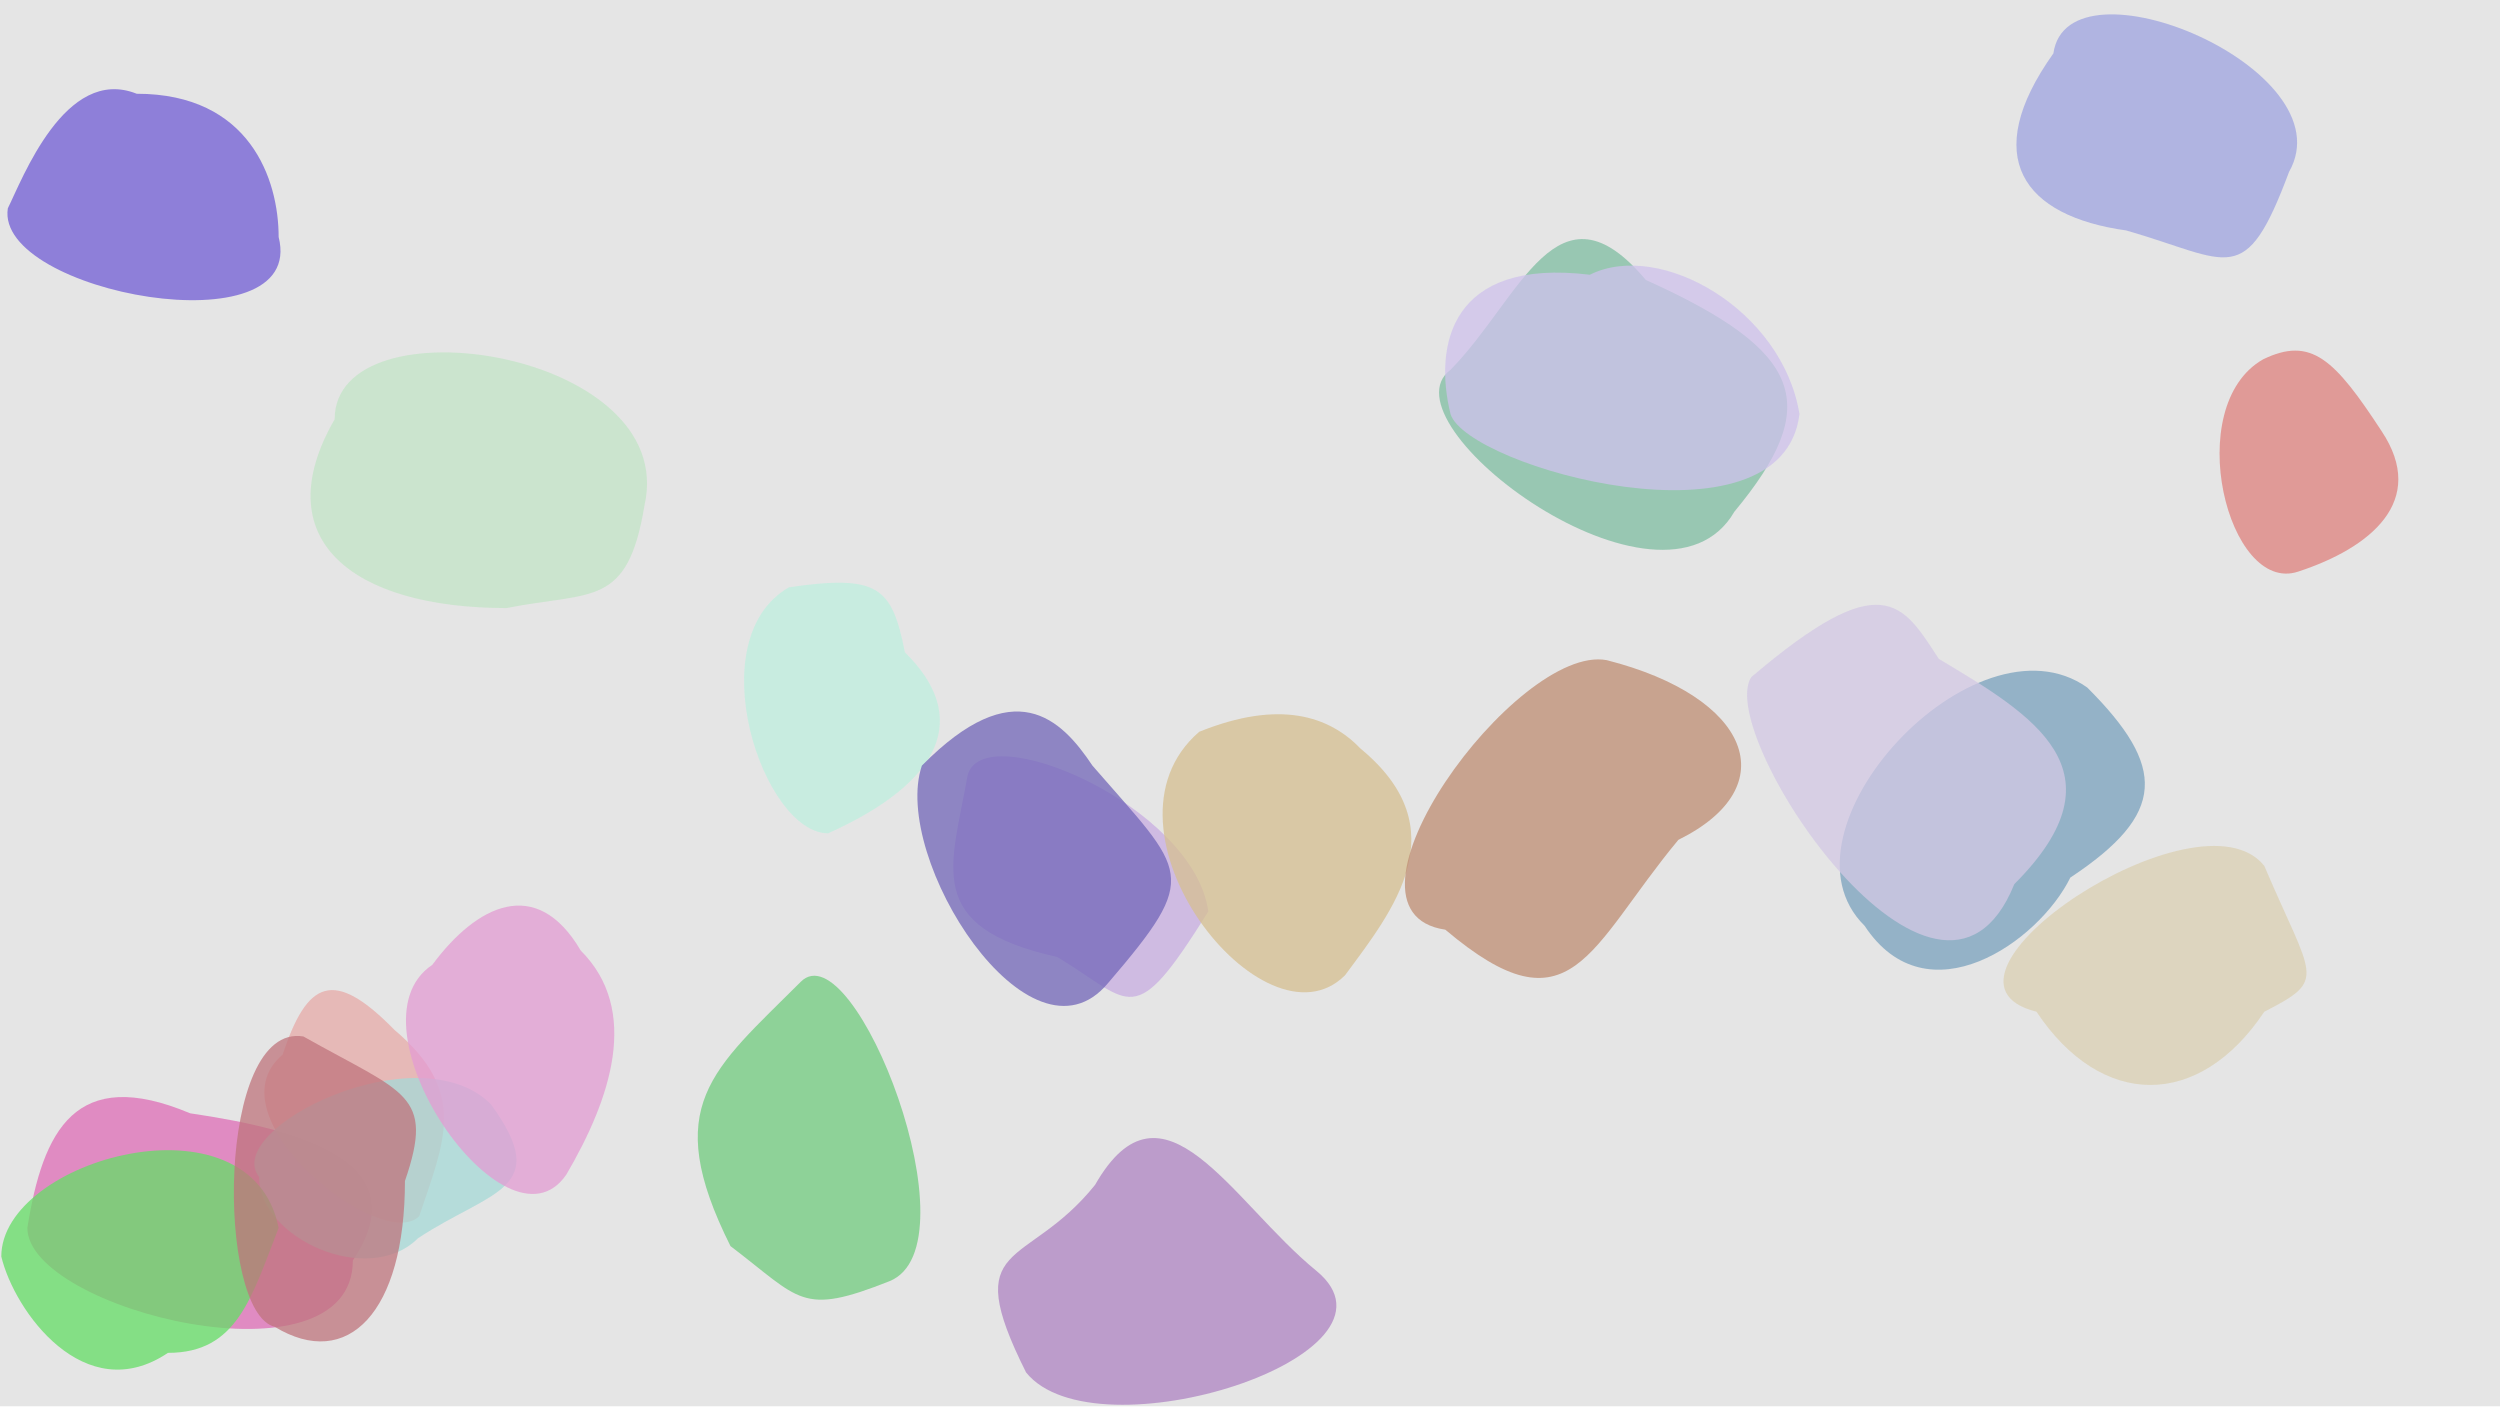
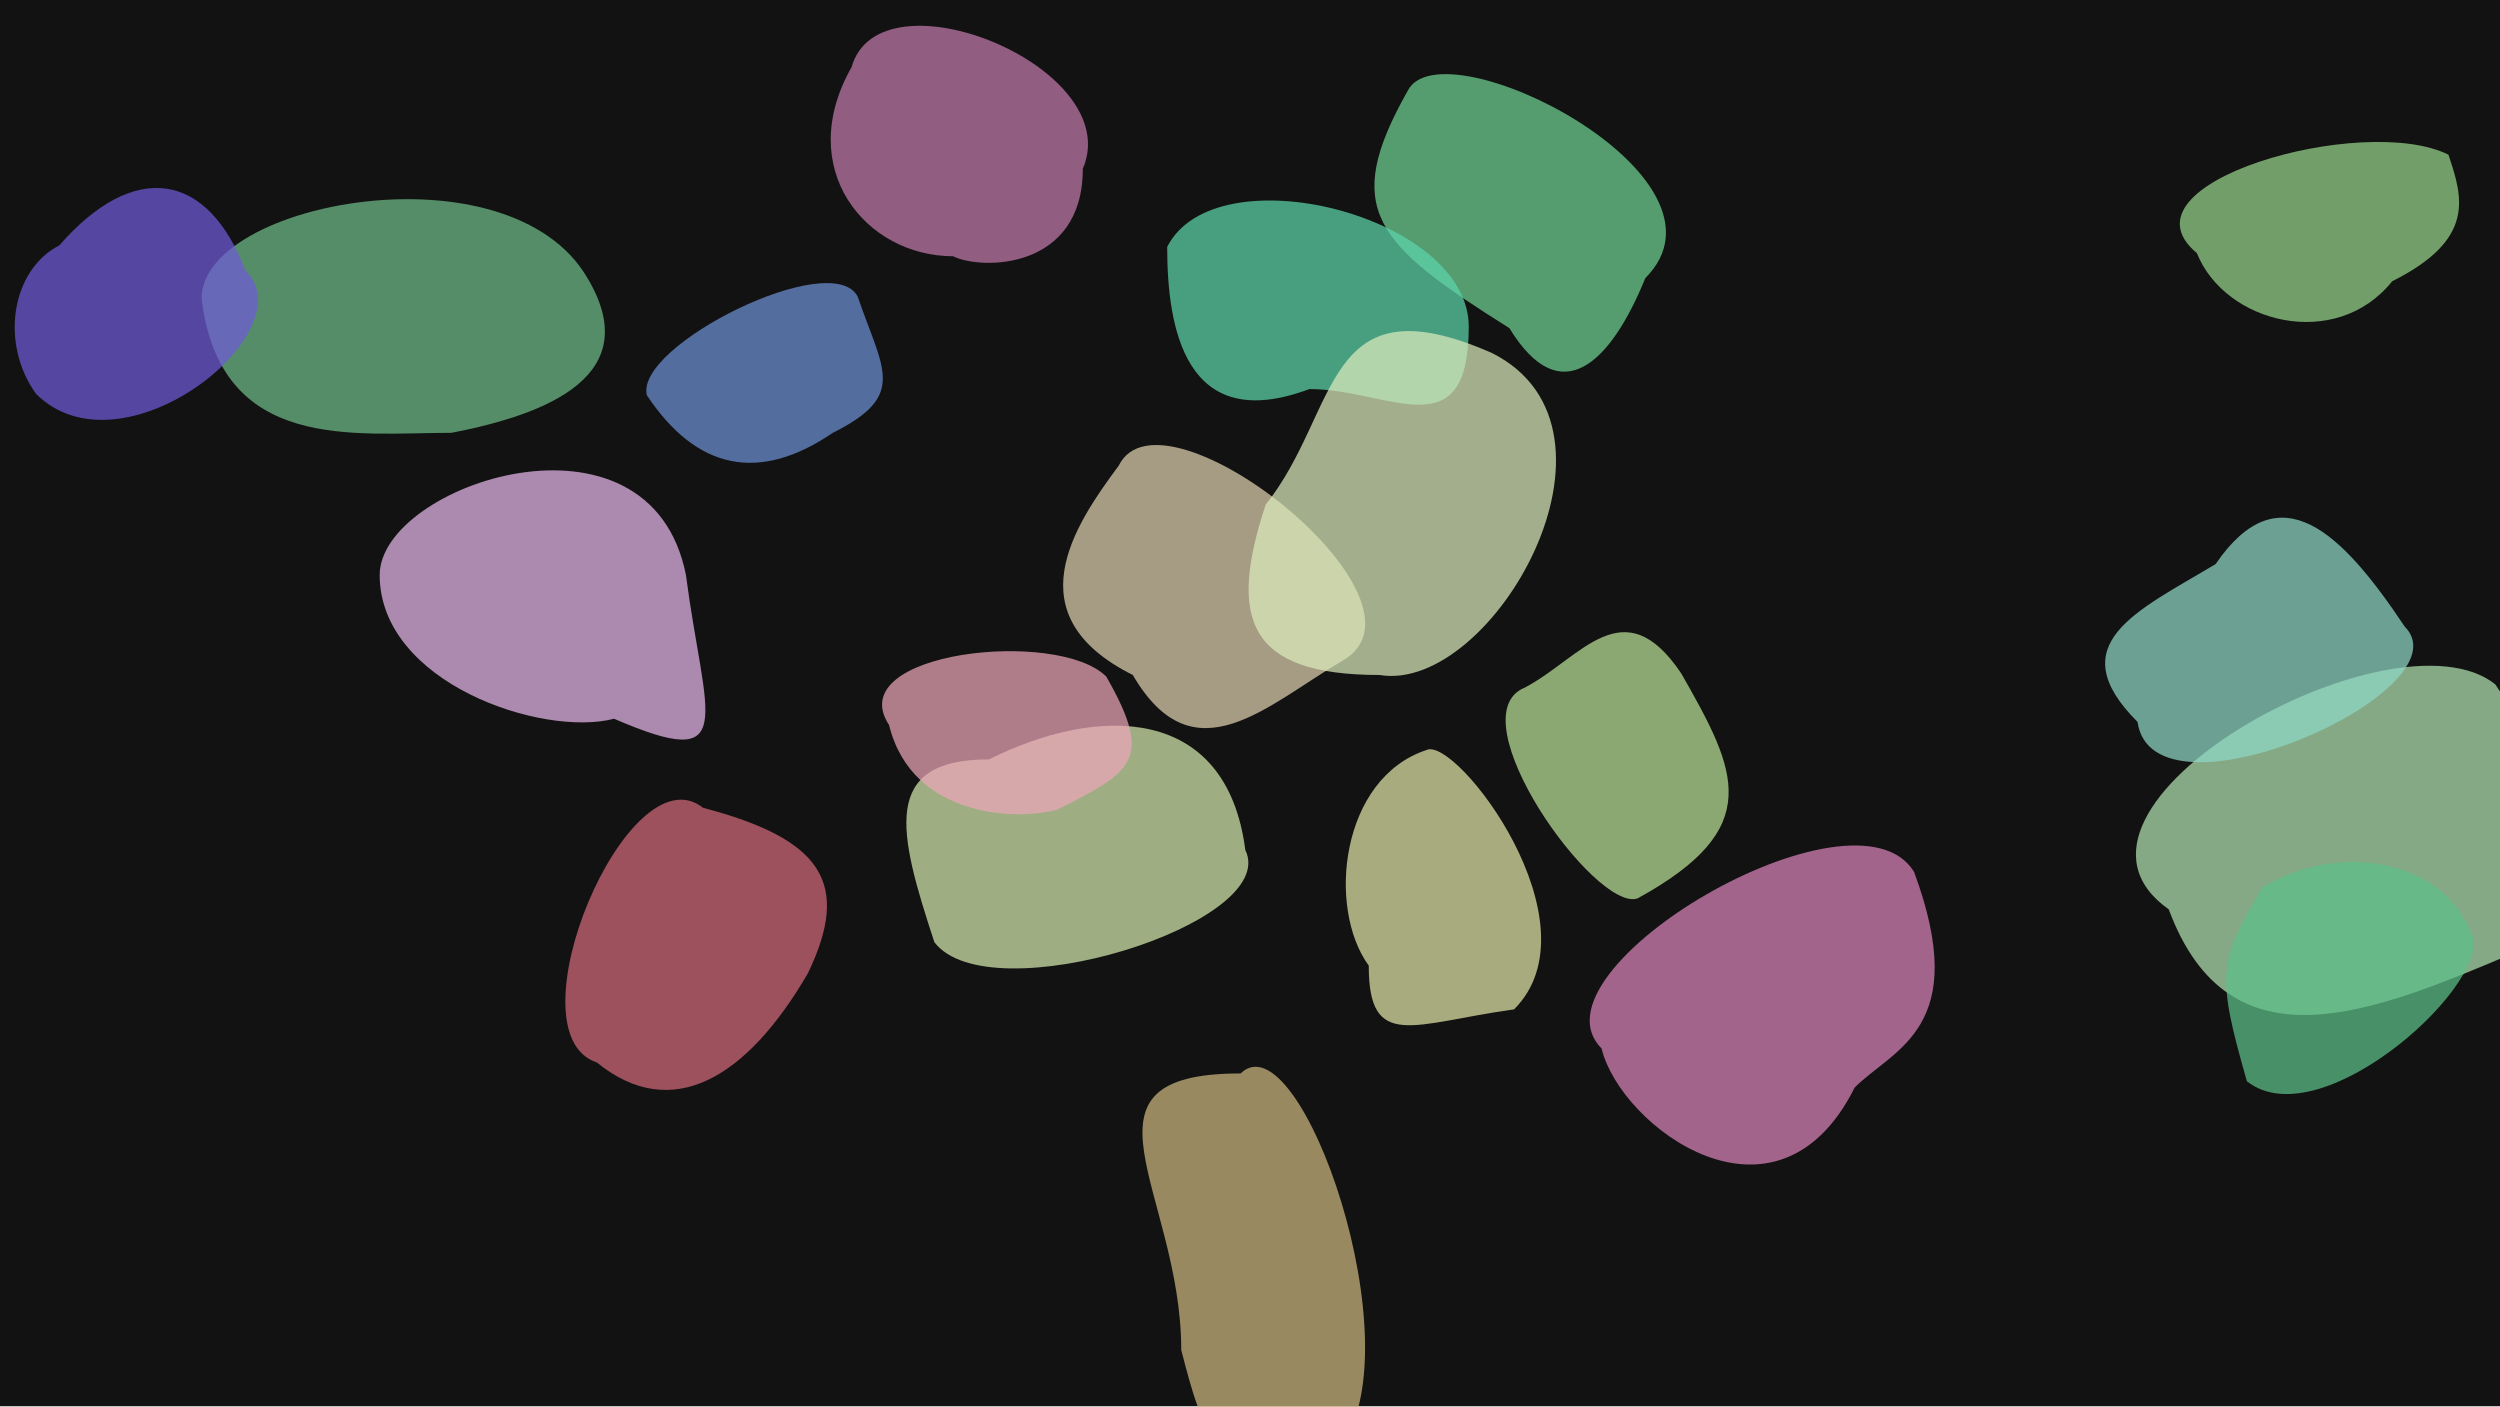
- <svg xmlns="http://www.w3.org/2000/svg" width="1920" height="1080" viewBox="0 0 1920 1080">
-   <rect x="0" y="0" width="1920" height="1080" style="fill: #E5E5E5;" />
-   <path style="fill:hsla(42.983,36%,78%,0.75);stroke:none;fill-opacity:1" d="M 1564,777 C 1464,752 1689,602 1739,665 C 1776,752 1788,752 1739,777 C 1689,852 1614,852 1564,777 Z" />
-   <path style="fill:hsla(235.053,51%,75%,0.75);stroke:none;fill-opacity:1" d="M 1577,41 C 1588,-37 1803,53 1758,132 C 1724,223 1713,200 1633,177 C 1554,166 1520,121 1577,41 Z" />
-   <path style="fill:hsla(250.037,59%,60%,0.75);stroke:none;fill-opacity:1" d="M 214,182 C 236,269 -4,225 6,160 C 17,138 50,50 105,72 C 192,72 214,138 214,182 Z" />
-   <path style="fill:hsla(321.302,63%,65%,0.75);stroke:none;fill-opacity:1" d="M 271,968 C 271,1068 21,1006 21,943 C 33,868 58,818 146,855 C 234,868 321,893 271,968 Z" />
-   <path style="fill:hsla(2.213,55%,78%,0.75);stroke:none;fill-opacity:1" d="M 322,934 C 294,963 160,858 217,810 C 236,753 256,743 303,791 C 360,839 341,877 322,934 Z" />
-   <path style="fill:hsla(160.573,59%,84%,0.75);stroke:none;fill-opacity:1" d="M 636,640 C 586,640 536,491 606,451 C 675,441 685,451 695,501 C 745,550 725,600 636,640 Z" />
-   <path style="fill:hsla(271.506,47%,78%,0.75);stroke:none;fill-opacity:1" d="M 743,596 C 754,549 917,619 928,700 C 870,793 870,770 812,735 C 708,712 731,665 743,596 Z" />
-   <path style="fill:hsla(281.728,34%,64%,0.75);stroke:none;fill-opacity:1" d="M 1011,976 C 1090,1041 841,1120 788,1054 C 736,950 788,976 841,910 C 893,819 946,923 1011,976 Z" />
-   <path style="fill:hsla(152.431,32%,62%,0.75);stroke:none;fill-opacity:1" d="M 1332,393 C 1277,488 1059,325 1114,284 C 1168,229 1196,134 1264,215 C 1386,270 1400,311 1332,393 Z" />
-   <path style="fill:hsla(249.454,37%,56%,0.75);stroke:none;fill-opacity:1" d="M 851,755 C 791,827 684,659 708,588 C 779,516 815,552 839,588 C 911,671 923,671 851,755 Z" />
-   <path style="fill:hsla(177.366,40%,75%,0.75);stroke:none;fill-opacity:1" d="M 199,904 C 170,867 321,792 377,848 C 425,914 377,914 321,951 C 283,989 199,951 199,904 Z" />
-   <path style="fill:hsla(40.749,45%,70%,0.75);stroke:none;fill-opacity:1" d="M 1033,749 C 971,811 834,637 921,562 C 983,537 1021,550 1045,575 C 1120,637 1070,699 1033,749 Z" />
-   <path style="fill:hsla(120.561,64%,63%,0.75);stroke:none;fill-opacity:1" d="M 1,965 C 1,890 193,837 214,943 C 193,997 182,1039 129,1039 C 65,1082 11,1007 1,965 Z" />
-   <path style="fill:hsla(125.995,38%,83%,0.75);stroke:none;fill-opacity:1" d="M 257,322 C 257,229 522,269 495,388 C 482,467 455,454 389,467 C 270,467 204,414 257,322 Z" />
-   <path style="fill:hsla(314.023,56%,75%,0.75);stroke:none;fill-opacity:1" d="M 435,902 C 389,970 263,787 332,741 C 366,695 412,672 446,730 C 492,776 469,844 435,902 Z" />
-   <path style="fill:hsla(205.572,34%,61%,0.75);stroke:none;fill-opacity:1" d="M 1432,711 C 1358,638 1517,467 1603,528 C 1664,589 1664,625 1590,674 C 1566,723 1480,784 1432,711 Z" />
-   <path style="fill:hsla(353.765,36%,60%,0.75);stroke:none;fill-opacity:1" d="M 211,1019 C 166,1008 166,785 233,796 C 311,840 334,840 311,907 C 311,1008 267,1053 211,1019 Z" />
-   <path style="fill:hsla(2.787,59%,68%,0.75);stroke:none;fill-opacity:1" d="M 1765,439 C 1711,457 1675,312 1738,276 C 1775,258 1793,276 1829,331 C 1865,385 1820,421 1765,439 Z" />
-   <path style="fill:hsla(260.257,53%,84%,0.75);stroke:none;fill-opacity:1" d="M 1382,318 C 1369,426 1127,359 1114,318 C 1101,265 1114,198 1221,211 C 1275,184 1369,238 1382,318 Z" />
-   <path style="fill:hsla(129.449,47%,62%,0.75);stroke:none;fill-opacity:1" d="M 615,754 C 656,713 751,957 683,984 C 615,1011 615,998 561,957 C 507,849 547,822 615,754 Z" />
-   <path style="fill:hsla(20.806,37%,60%,0.75);stroke:none;fill-opacity:1" d="M 1110,714 C 1014,700 1165,494 1234,507 C 1344,535 1372,604 1289,645 C 1220,728 1207,796 1110,714 Z" />
-   <path style="fill:hsla(260.596,35%,84%,0.75);stroke:none;fill-opacity:1" d="M 1547,679 C 1489,823 1316,564 1345,520 C 1446,434 1461,463 1489,506 C 1561,549 1634,592 1547,679 Z" />
+ <svg xmlns="http://www.w3.org/2000/svg" width="1600" height="900" viewBox="0 0 1600 900">
+   <rect x="0" y="0" width="1600" height="900" style="fill: #121212;" />
+   <path style="fill:hsla(350.32,54%,62%,0.72);stroke:none;fill-opacity:1" d="M 382,680 C 325,661 402,479 450,517 C 526,537 545,565 517,623 C 478,690 430,719 382,680 Z" />
+   <path style="fill:hsla(90.932,56%,74%,0.72);stroke:none;fill-opacity:1" d="M 1048,575 C 1021,584 931,458 976,440 C 1012,421 1039,376 1076,431 C 1112,494 1130,530 1048,575 Z" />
+   <path style="fill:hsla(118.049,47%,79%,0.72);stroke:none;fill-opacity:1" d="M 1388,582 C 1296,517 1532,386 1597,438 C 1624,478 1663,556 1611,609 C 1519,648 1427,687 1388,582 Z" />
+   <path style="fill:hsla(81.096,60%,80%,0.72);stroke:none;fill-opacity:1" d="M 797,544 C 820,591 633,649 598,603 C 575,533 563,486 633,486 C 703,451 785,451 797,544 Z" />
+   <path style="fill:hsla(139.512,37%,59%,0.72);stroke:none;fill-opacity:1" d="M 129,191 C 129,129 326,92 376,178 C 413,240 351,265 289,277 C 227,277 141,290 129,191 Z" />
+   <path style="fill:hsla(141.446,52%,63%,0.72);stroke:none;fill-opacity:1" d="M 901,58 C 923,15 1118,113 1053,178 C 1031,232 999,264 966,210 C 880,156 858,134 901,58 Z" />
+   <path style="fill:hsla(218.823,55%,63%,0.72);stroke:none;fill-opacity:1" d="M 414,253 C 406,221 533,158 549,190 C 565,237 581,253 533,277 C 486,309 446,301 414,253 Z" />
+   <path style="fill:hsla(158.913,60%,60%,0.72);stroke:none;fill-opacity:1" d="M 747,158 C 778,97 940,138 940,209 C 940,289 889,249 838,249 C 758,279 747,209 747,158 Z" />
+   <path style="fill:hsla(344.586,64%,79%,0.72);stroke:none;fill-opacity:1" d="M 569,464 C 538,417 677,402 708,433 C 739,487 724,494 677,518 C 654,525 584,525 569,464 Z" />
+   <path style="fill:hsla(41.092,43%,78%,0.72);stroke:none;fill-opacity:1" d="M 716,298 C 744,241 926,385 859,423 C 811,451 764,499 725,432 C 649,394 687,337 716,298 Z" />
+   <path style="fill:hsla(249.964,62%,60%,0.72);stroke:none;fill-opacity:1" d="M 157,173 C 197,212 78,307 23,252 C 0,220 7,173 38,157 C 86,102 133,110 157,173 Z" />
+   <path style="fill:hsla(318.062,37%,62%,0.72);stroke:none;fill-opacity:1" d="M 545,43 C 563,-21 721,43 693,108 C 693,173 628,173 610,164 C 554,164 508,108 545,43 Z" />
+   <path style="fill:hsla(42.908,44%,65%,0.72);stroke:none;fill-opacity:1" d="M 794,687 C 832,650 907,864 857,927 C 781,965 769,914 756,864 C 756,763 680,687 794,687 Z" />
+   <path style="fill:hsla(297.361,54%,82%,0.72);stroke:none;fill-opacity:1" d="M 243,368 C 243,310 416,252 439,368 C 451,460 474,495 393,460 C 347,472 243,437 243,368 Z" />
+   <path style="fill:hsla(146.467,45%,56%,0.72);stroke:none;fill-opacity:1" d="M 1581,596 C 1600,625 1486,730 1438,692 C 1419,625 1419,616 1448,568 C 1495,539 1562,549 1581,596 Z" />
+   <path style="fill:hsla(109.193,47%,69%,0.72);stroke:none;fill-opacity:1" d="M 1406,162 C 1352,117 1513,72 1567,99 C 1576,126 1585,153 1531,180 C 1495,225 1424,207 1406,162 Z" />
+   <path style="fill:hsla(63.503,55%,78%,0.72);stroke:none;fill-opacity:1" d="M 913,480 C 932,471 1024,591 969,646 C 904,655 876,673 876,618 C 849,581 858,498 913,480 Z" />
+   <path style="fill:hsla(164.913,48%,70%,0.72);stroke:none;fill-opacity:1" d="M 1539,401 C 1580,442 1378,532 1368,462 C 1318,412 1368,391 1418,361 C 1459,301 1499,341 1539,401 Z" />
+   <path style="fill:hsla(321.963,55%,69%,0.72);stroke:none;fill-opacity:1" d="M 1025,671 C 975,621 1187,496 1225,558 C 1262,658 1212,671 1187,696 C 1137,796 1037,721 1025,671 Z" />
+   <path style="fill:hsla(80.194,55%,83%,0.72);stroke:none;fill-opacity:1" d="M 955,226 C 1052,275 955,444 883,432 C 798,432 786,396 810,323 C 858,263 846,178 955,226 Z" />
</svg>
